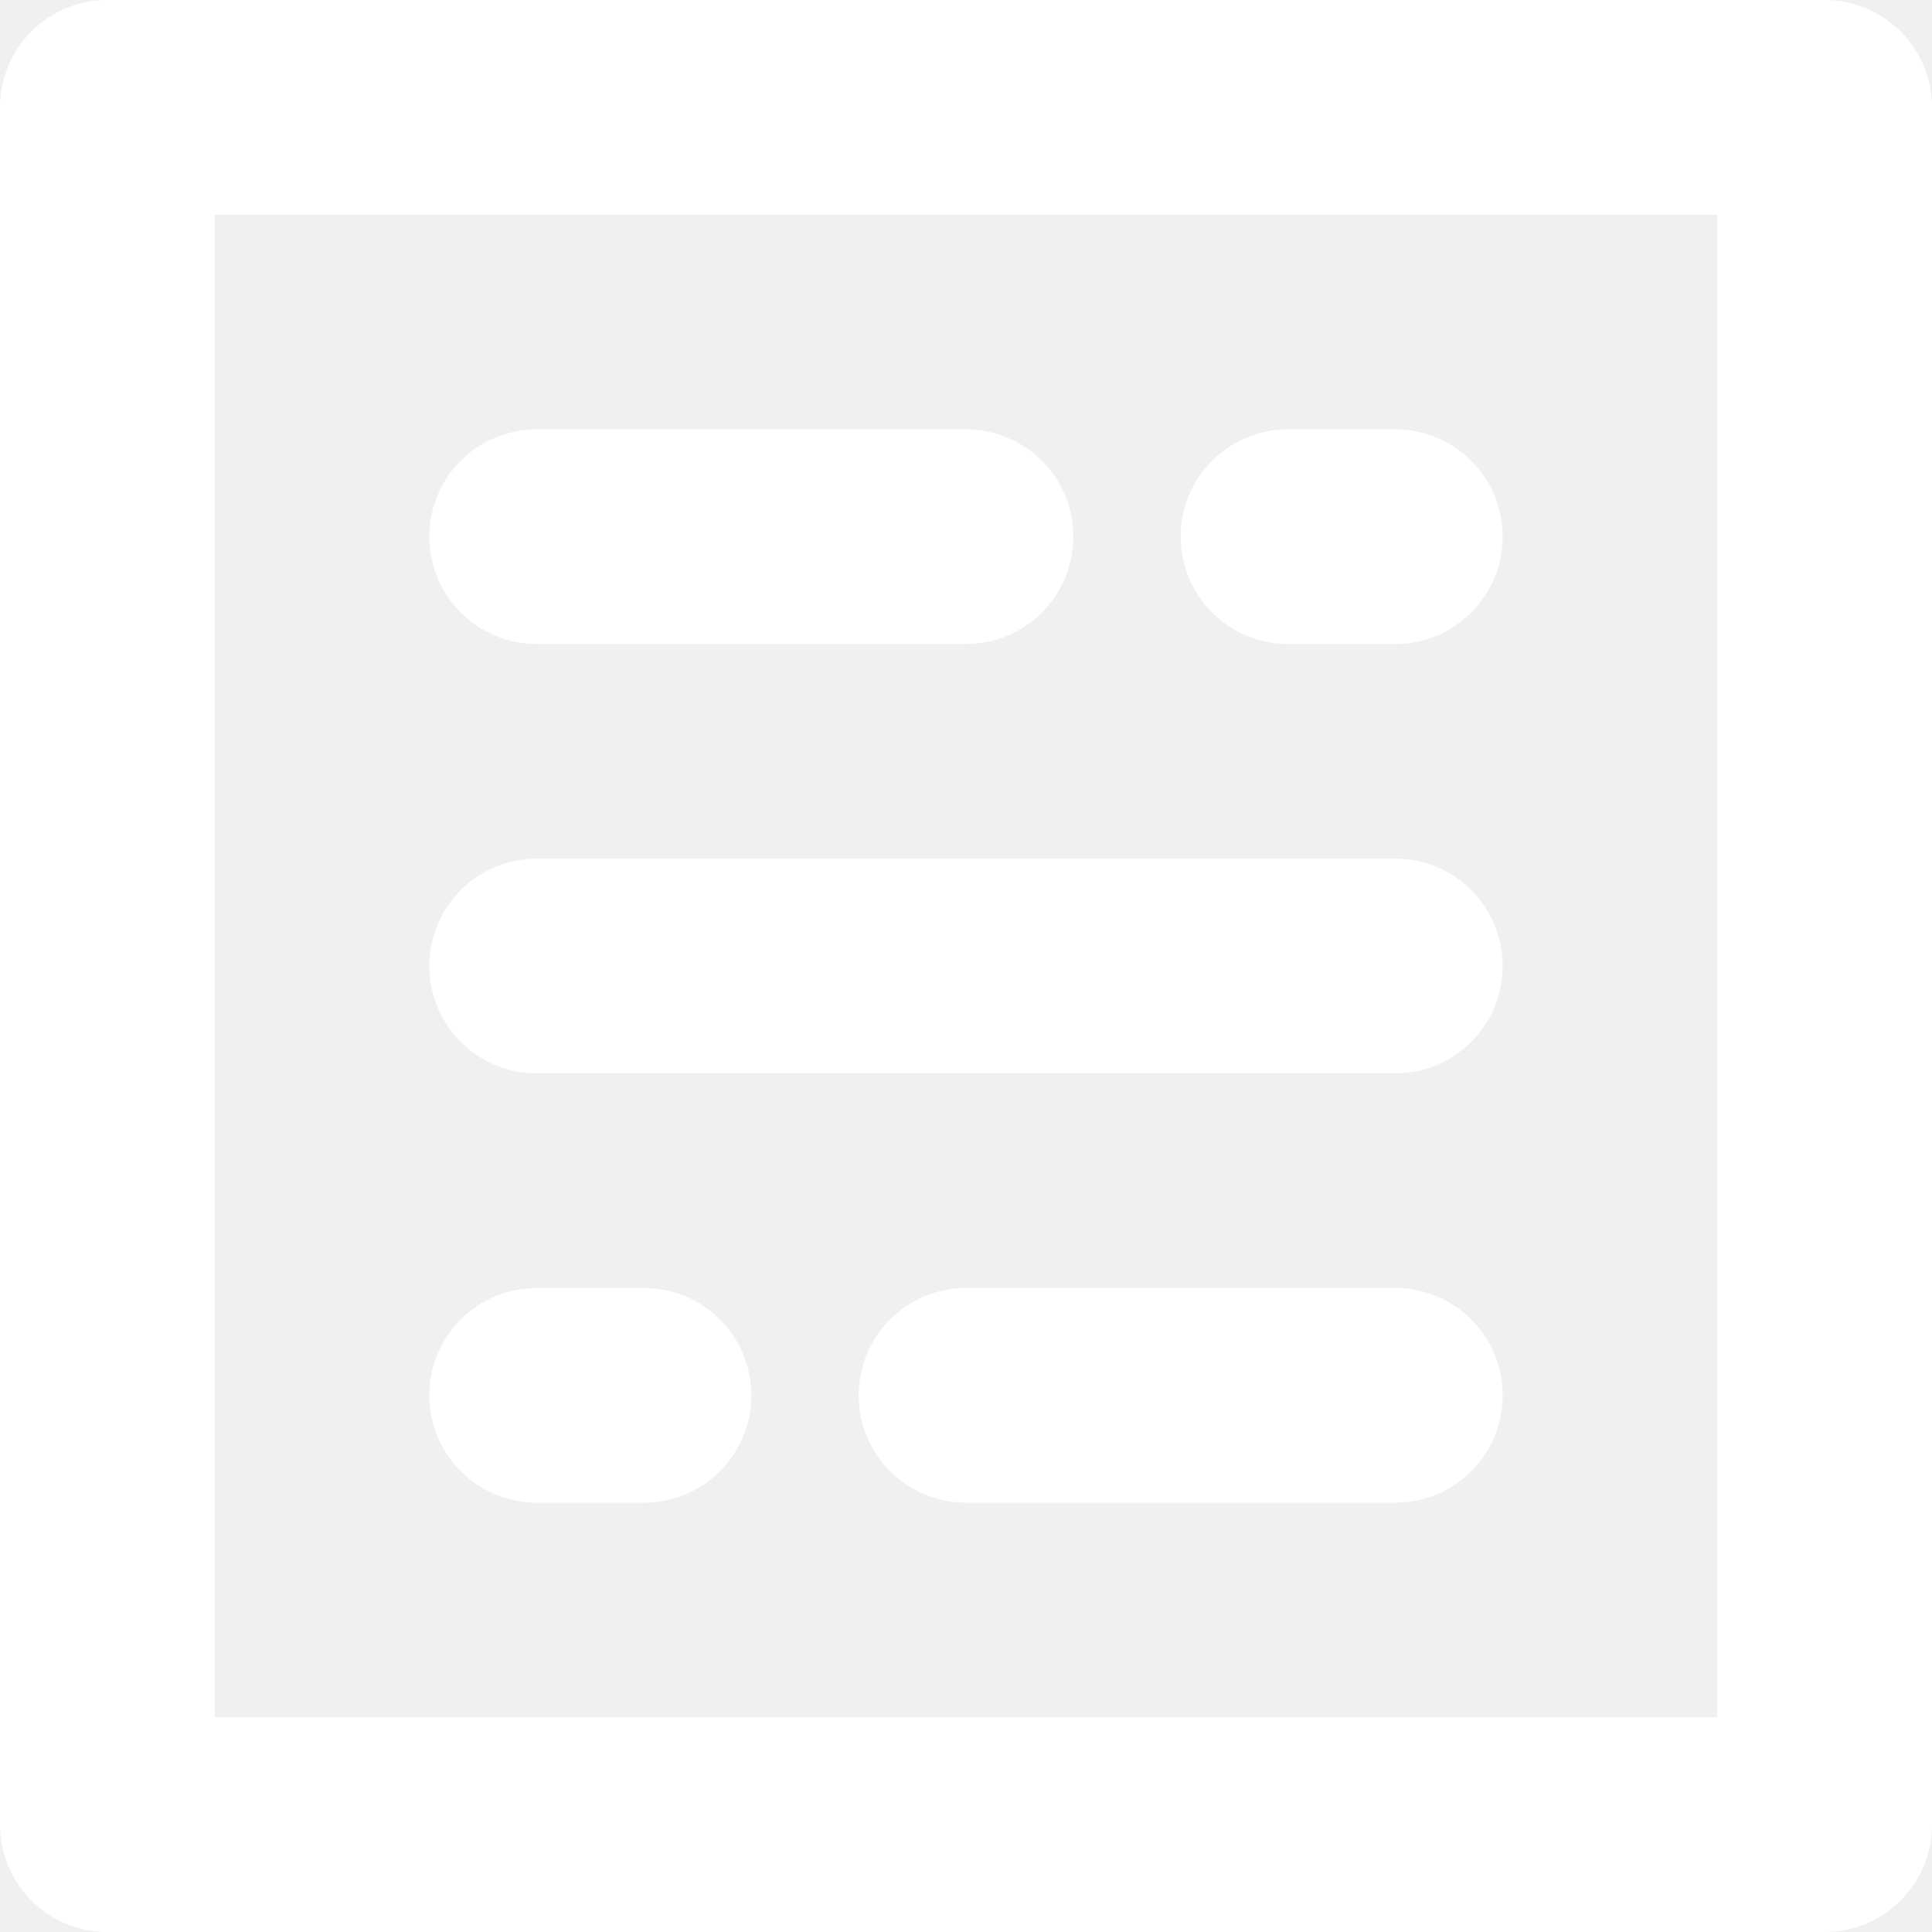
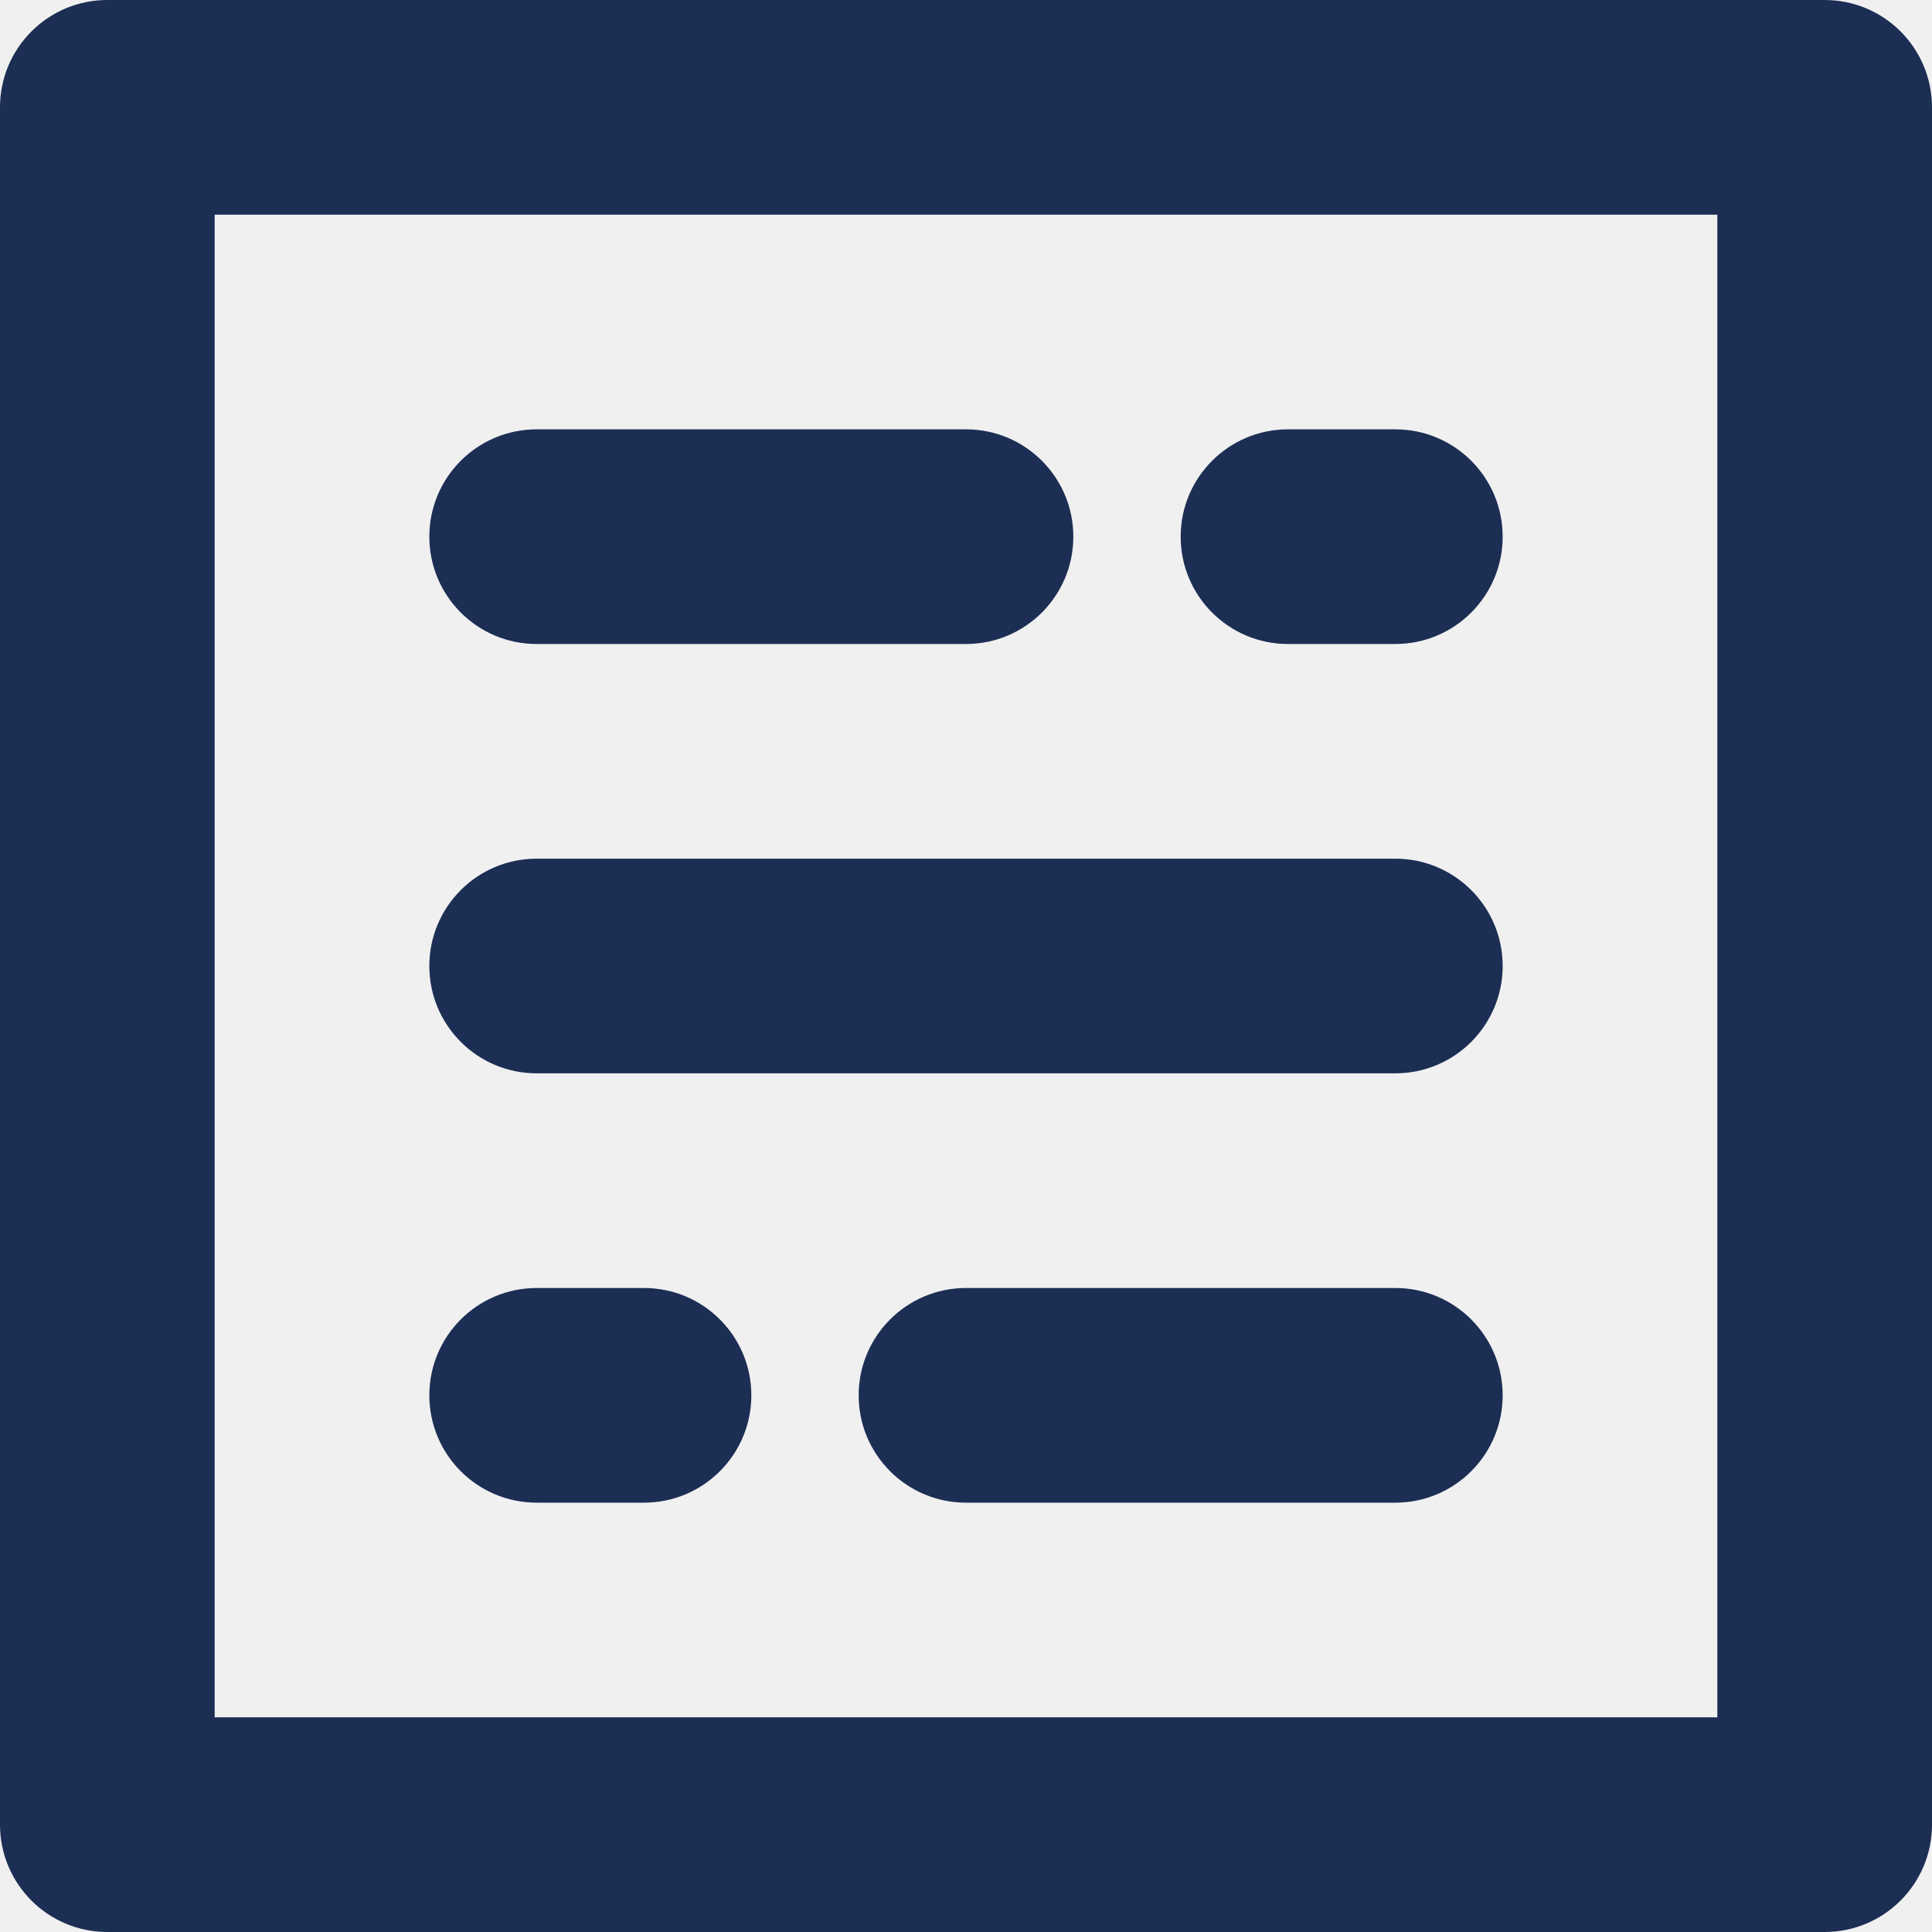
<svg xmlns="http://www.w3.org/2000/svg" width="18" height="18">
-   <path fill="#ffffff" fill-rule="evenodd" d="M17 18H1a1 1 0 0 1-1-1V1a1 1 0 0 1 1-1h16a1 1 0 0 1 1 1v16a1 1 0 0 1-1 1zM16 2H2v14h14V2zM5 4h4a1 1 0 0 1 0 2H5a1 1 0 0 1 0-2zm0 4h8a1 1 0 0 1 0 2H5a1 1 0 0 1 0-2zm0 4h1a1 1 0 0 1 0 2H5a1 1 0 0 1 0-2zm4 0h4a1 1 0 0 1 0 2H9a1 1 0 0 1 0-2zm4-6h-1a1 1 0 0 1 0-2h1a1 1 0 0 1 0 2z" />
+   <path fill="#1c2e54" fill-rule="evenodd" d="M17 18H1a1 1 0 0 1-1-1V1a1 1 0 0 1 1-1h16a1 1 0 0 1 1 1v16a1 1 0 0 1-1 1zM16 2H2v14h14V2zM5 4h4a1 1 0 0 1 0 2H5a1 1 0 0 1 0-2zm0 4h8a1 1 0 0 1 0 2H5a1 1 0 0 1 0-2zm0 4h1a1 1 0 0 1 0 2H5a1 1 0 0 1 0-2zm4 0h4a1 1 0 0 1 0 2H9a1 1 0 0 1 0-2zm4-6h-1a1 1 0 0 1 0-2h1a1 1 0 0 1 0 2z" />
</svg>
